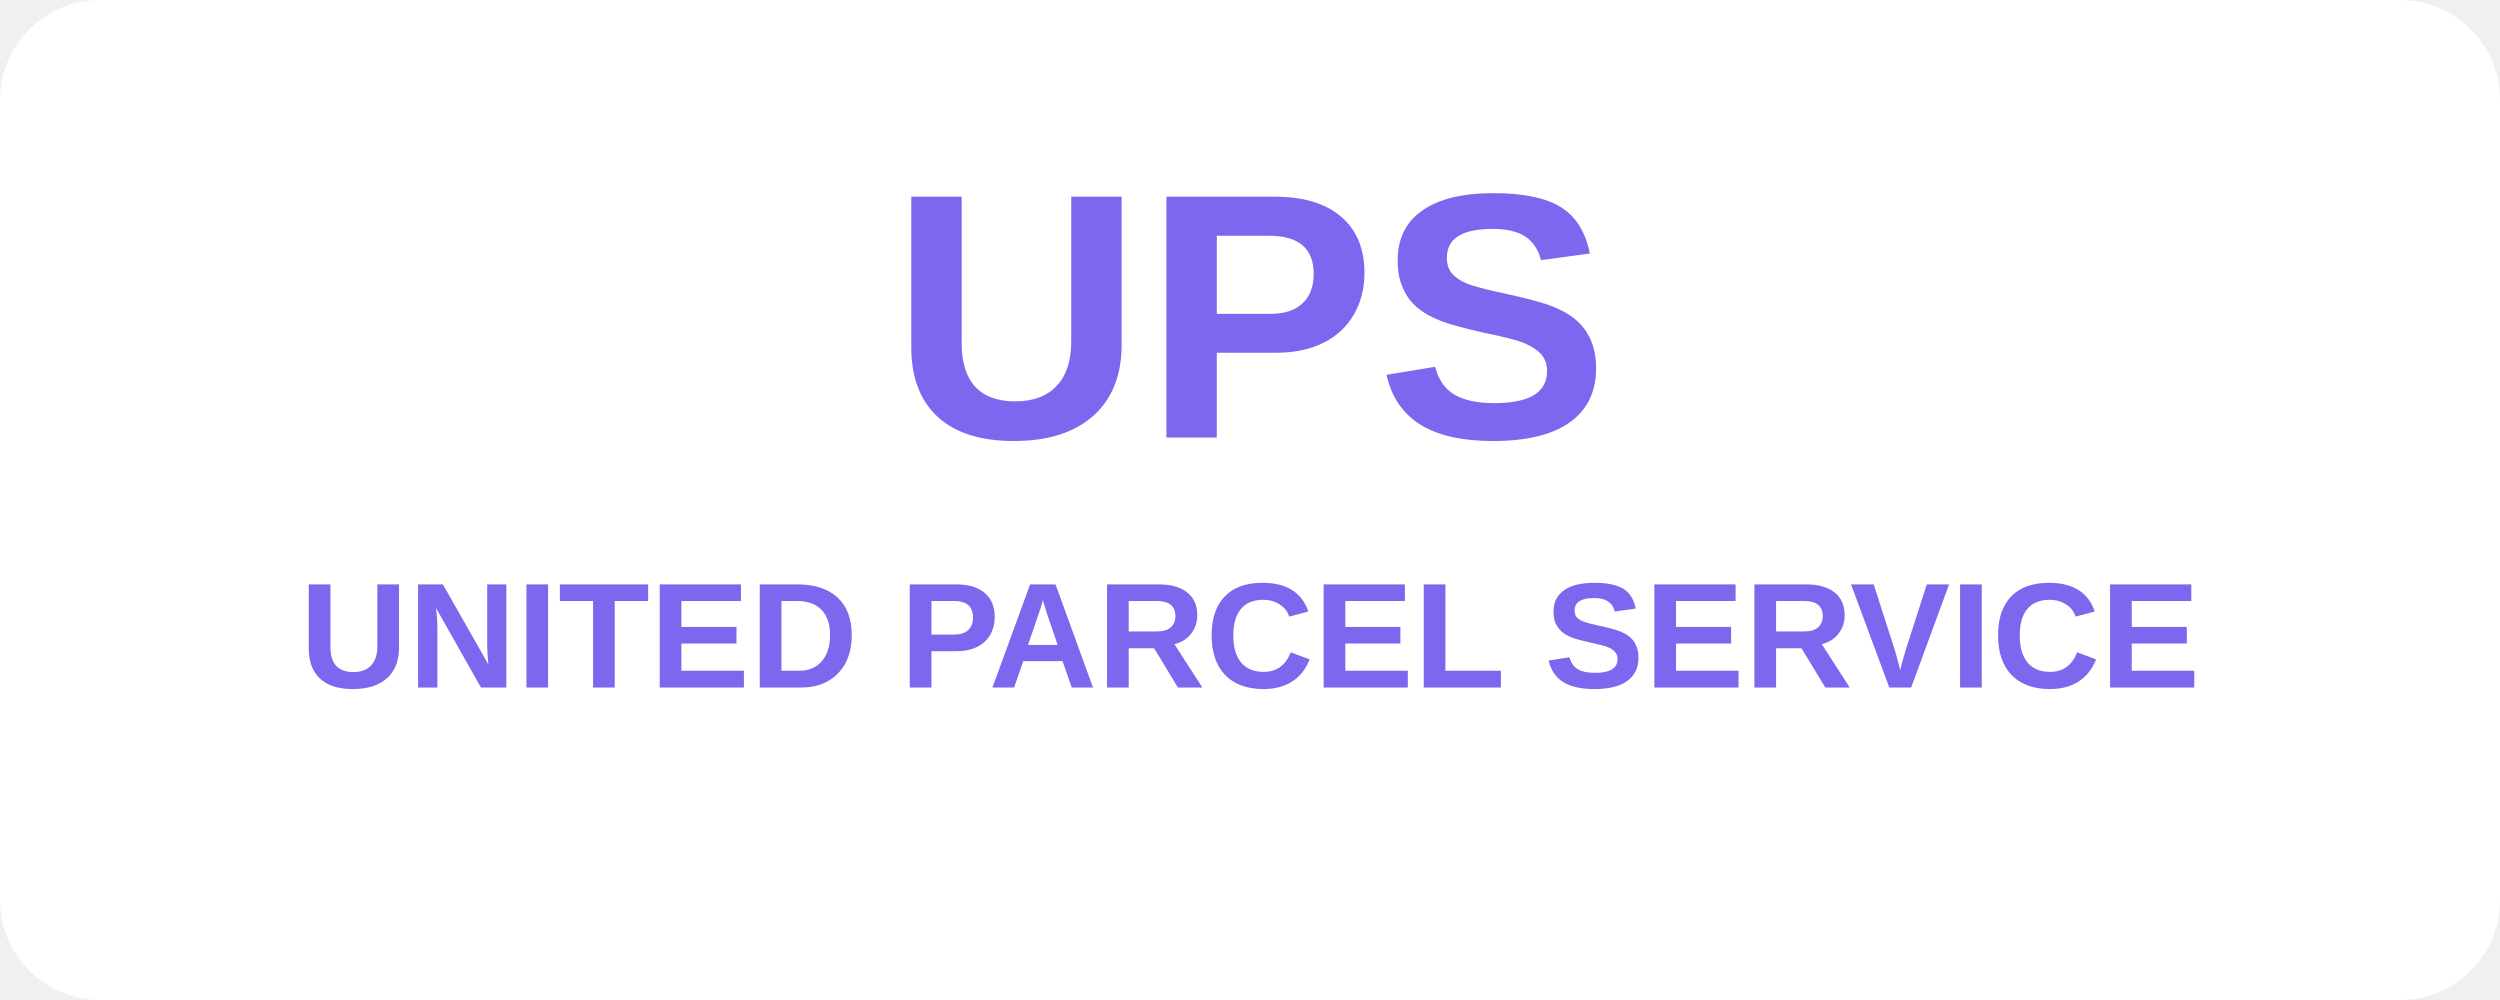
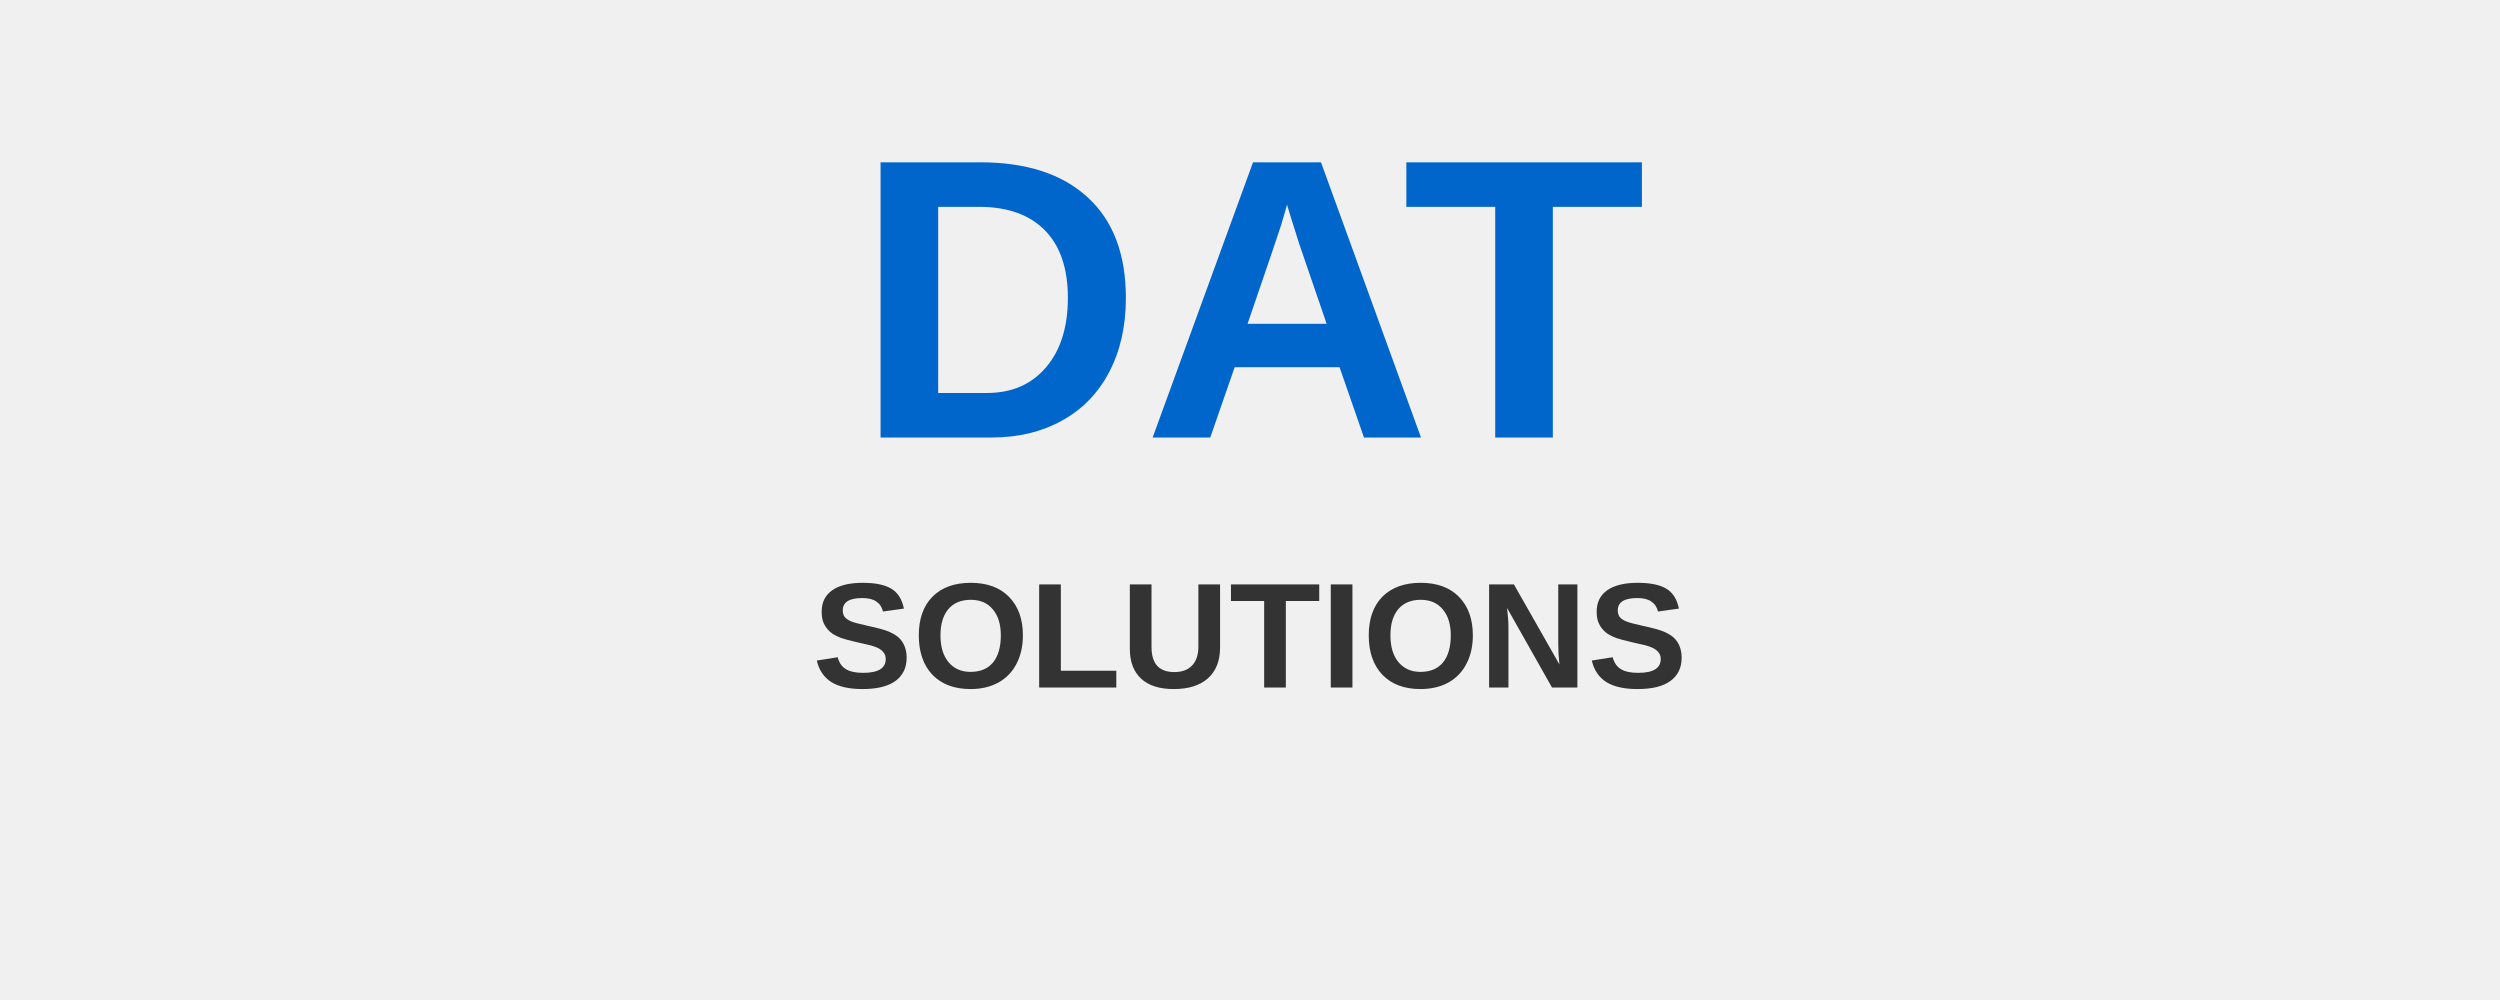
<svg xmlns="http://www.w3.org/2000/svg" width="200" height="80" viewBox="0 0 200 80" fill="none">
-   <rect width="200" height="80" rx="8" fill="#ffffff" />
-   <text x="100" y="35" text-anchor="middle" fill="#7b68ee" font-family="Arial, sans-serif" font-size="28" font-weight="bold">UPS</text>
-   <text x="100" y="55" text-anchor="middle" fill="#7b68ee" font-family="Arial, sans-serif" font-size="12" font-weight="bold">UNITED PARCEL SERVICE</text>
+   <text x="100" y="35" text-anchor="middle" fill="#0066cc" font-family="Arial, sans-serif" font-size="32" font-weight="bold">DAT</text>
+   <text x="100" y="55" text-anchor="middle" fill="#333333" font-family="Arial, sans-serif" font-size="12" font-weight="bold">SOLUTIONS</text>
</svg>
